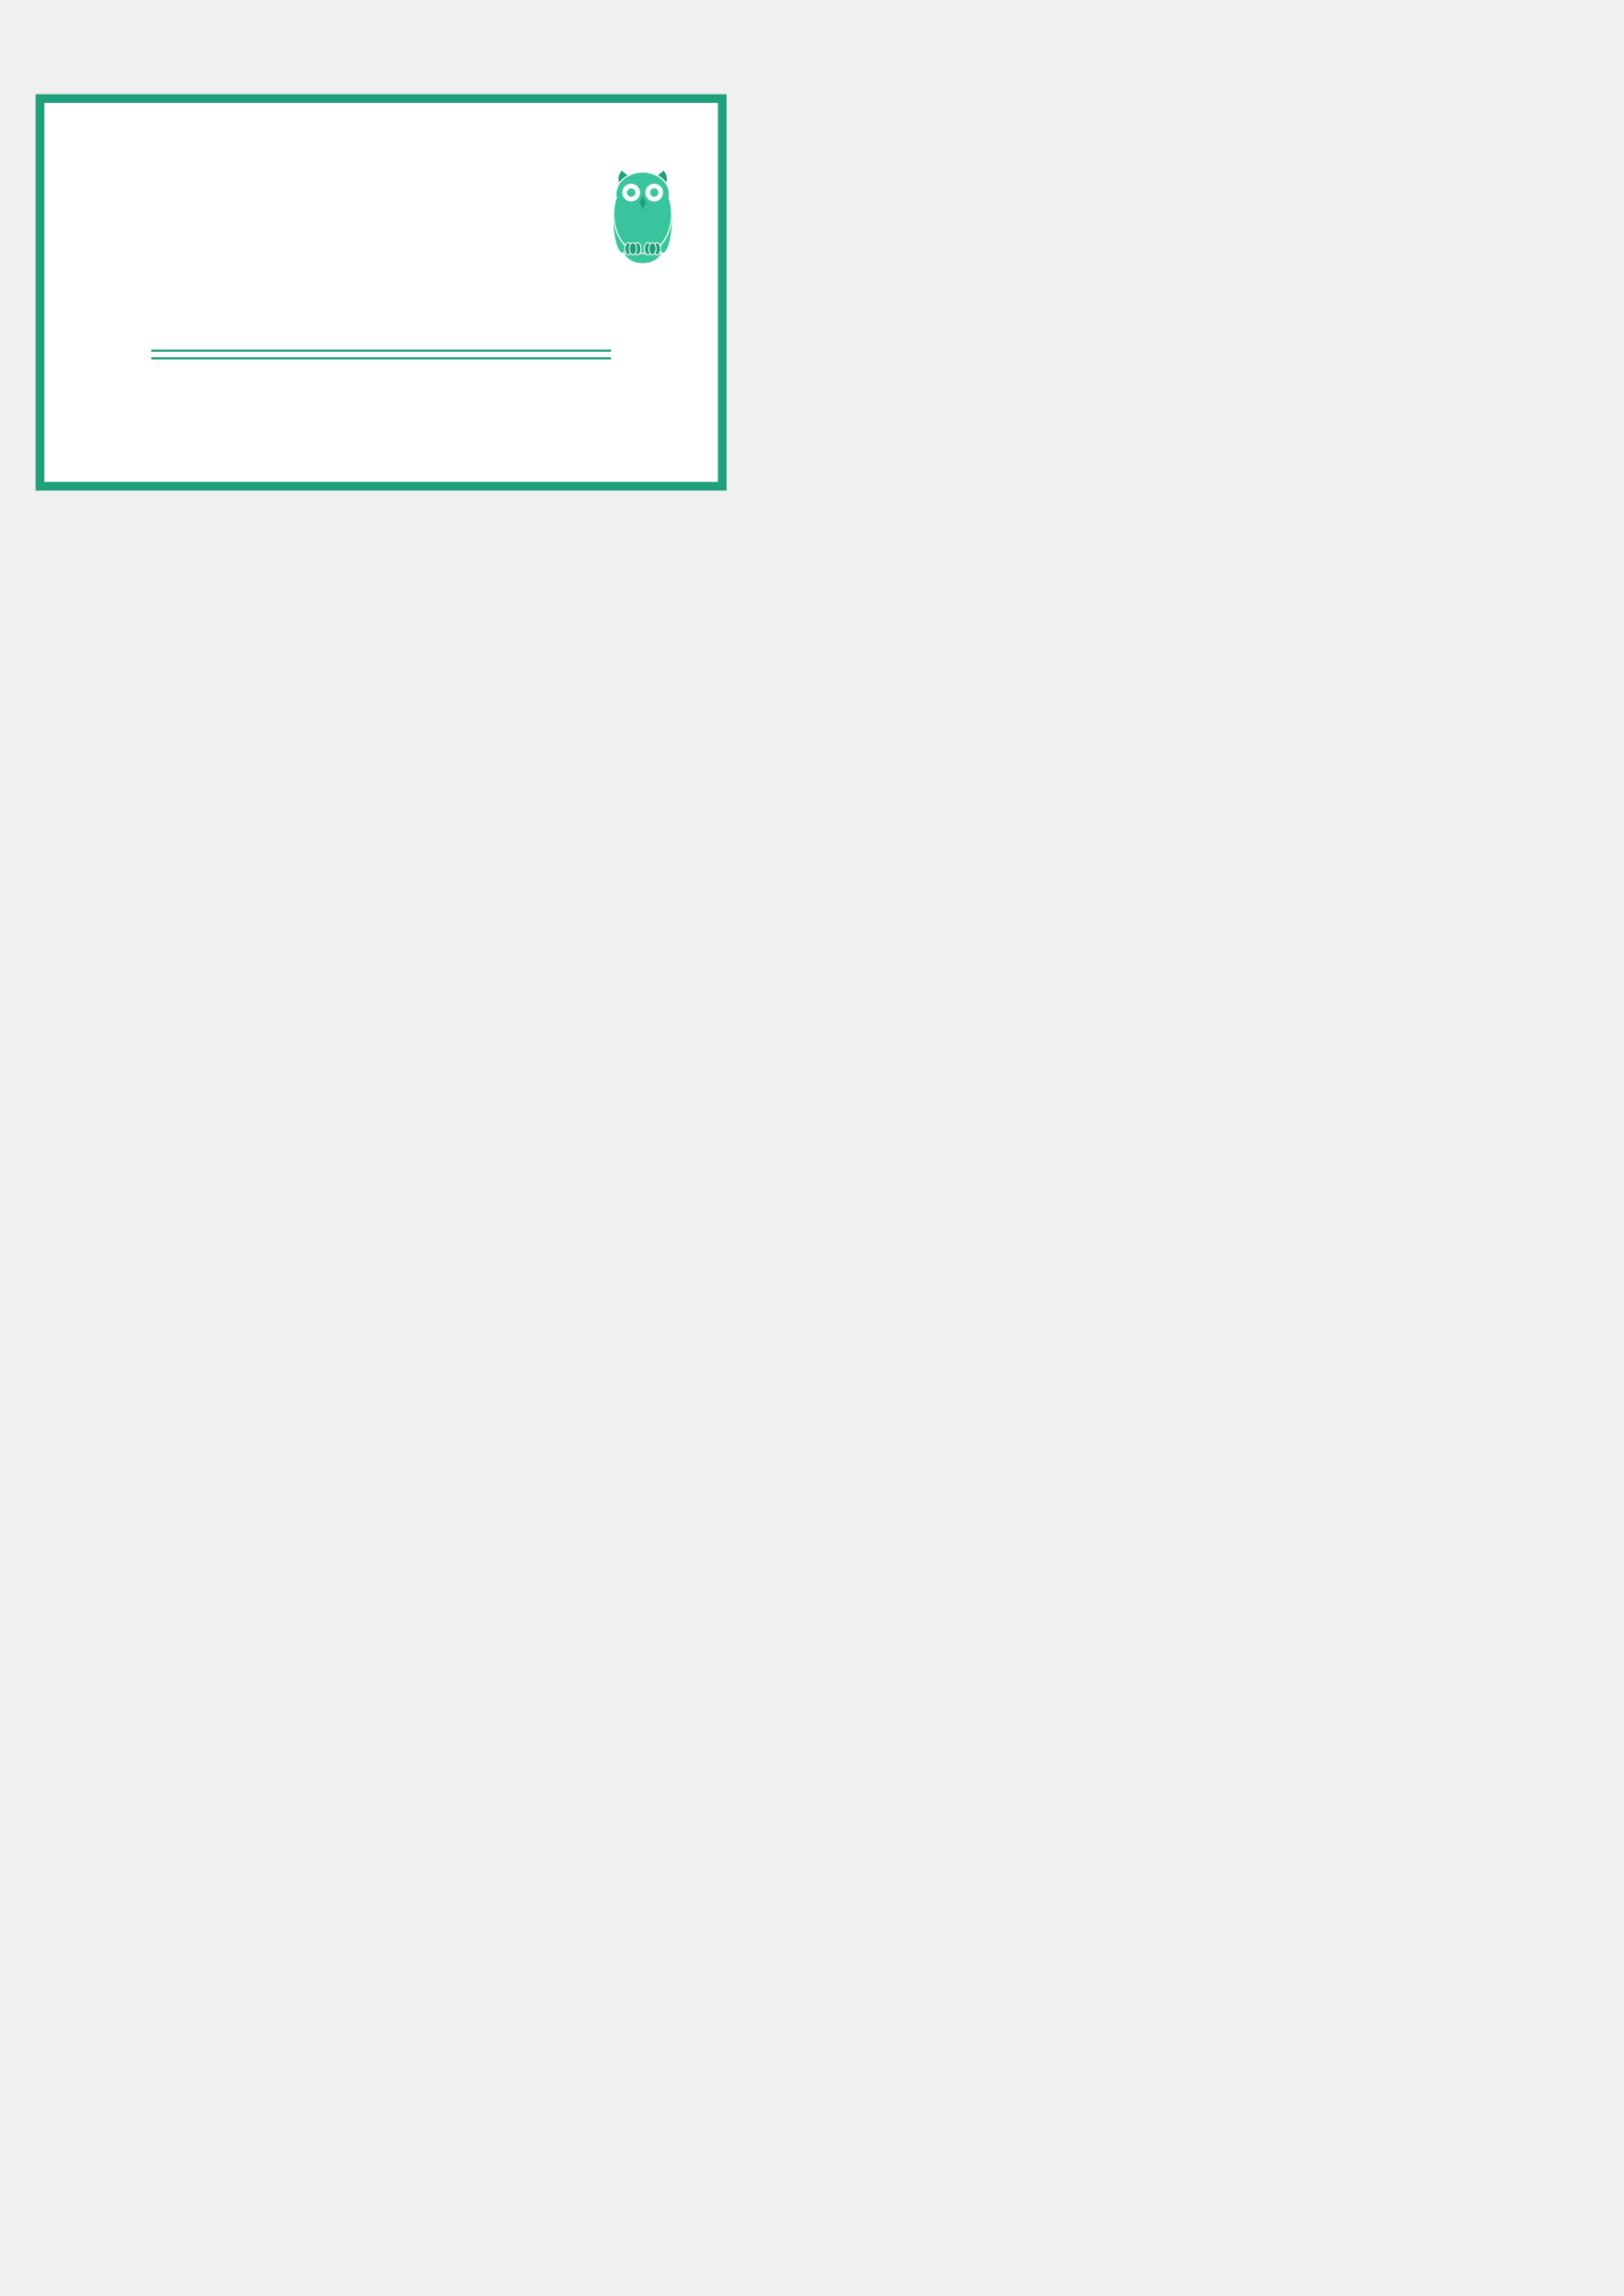
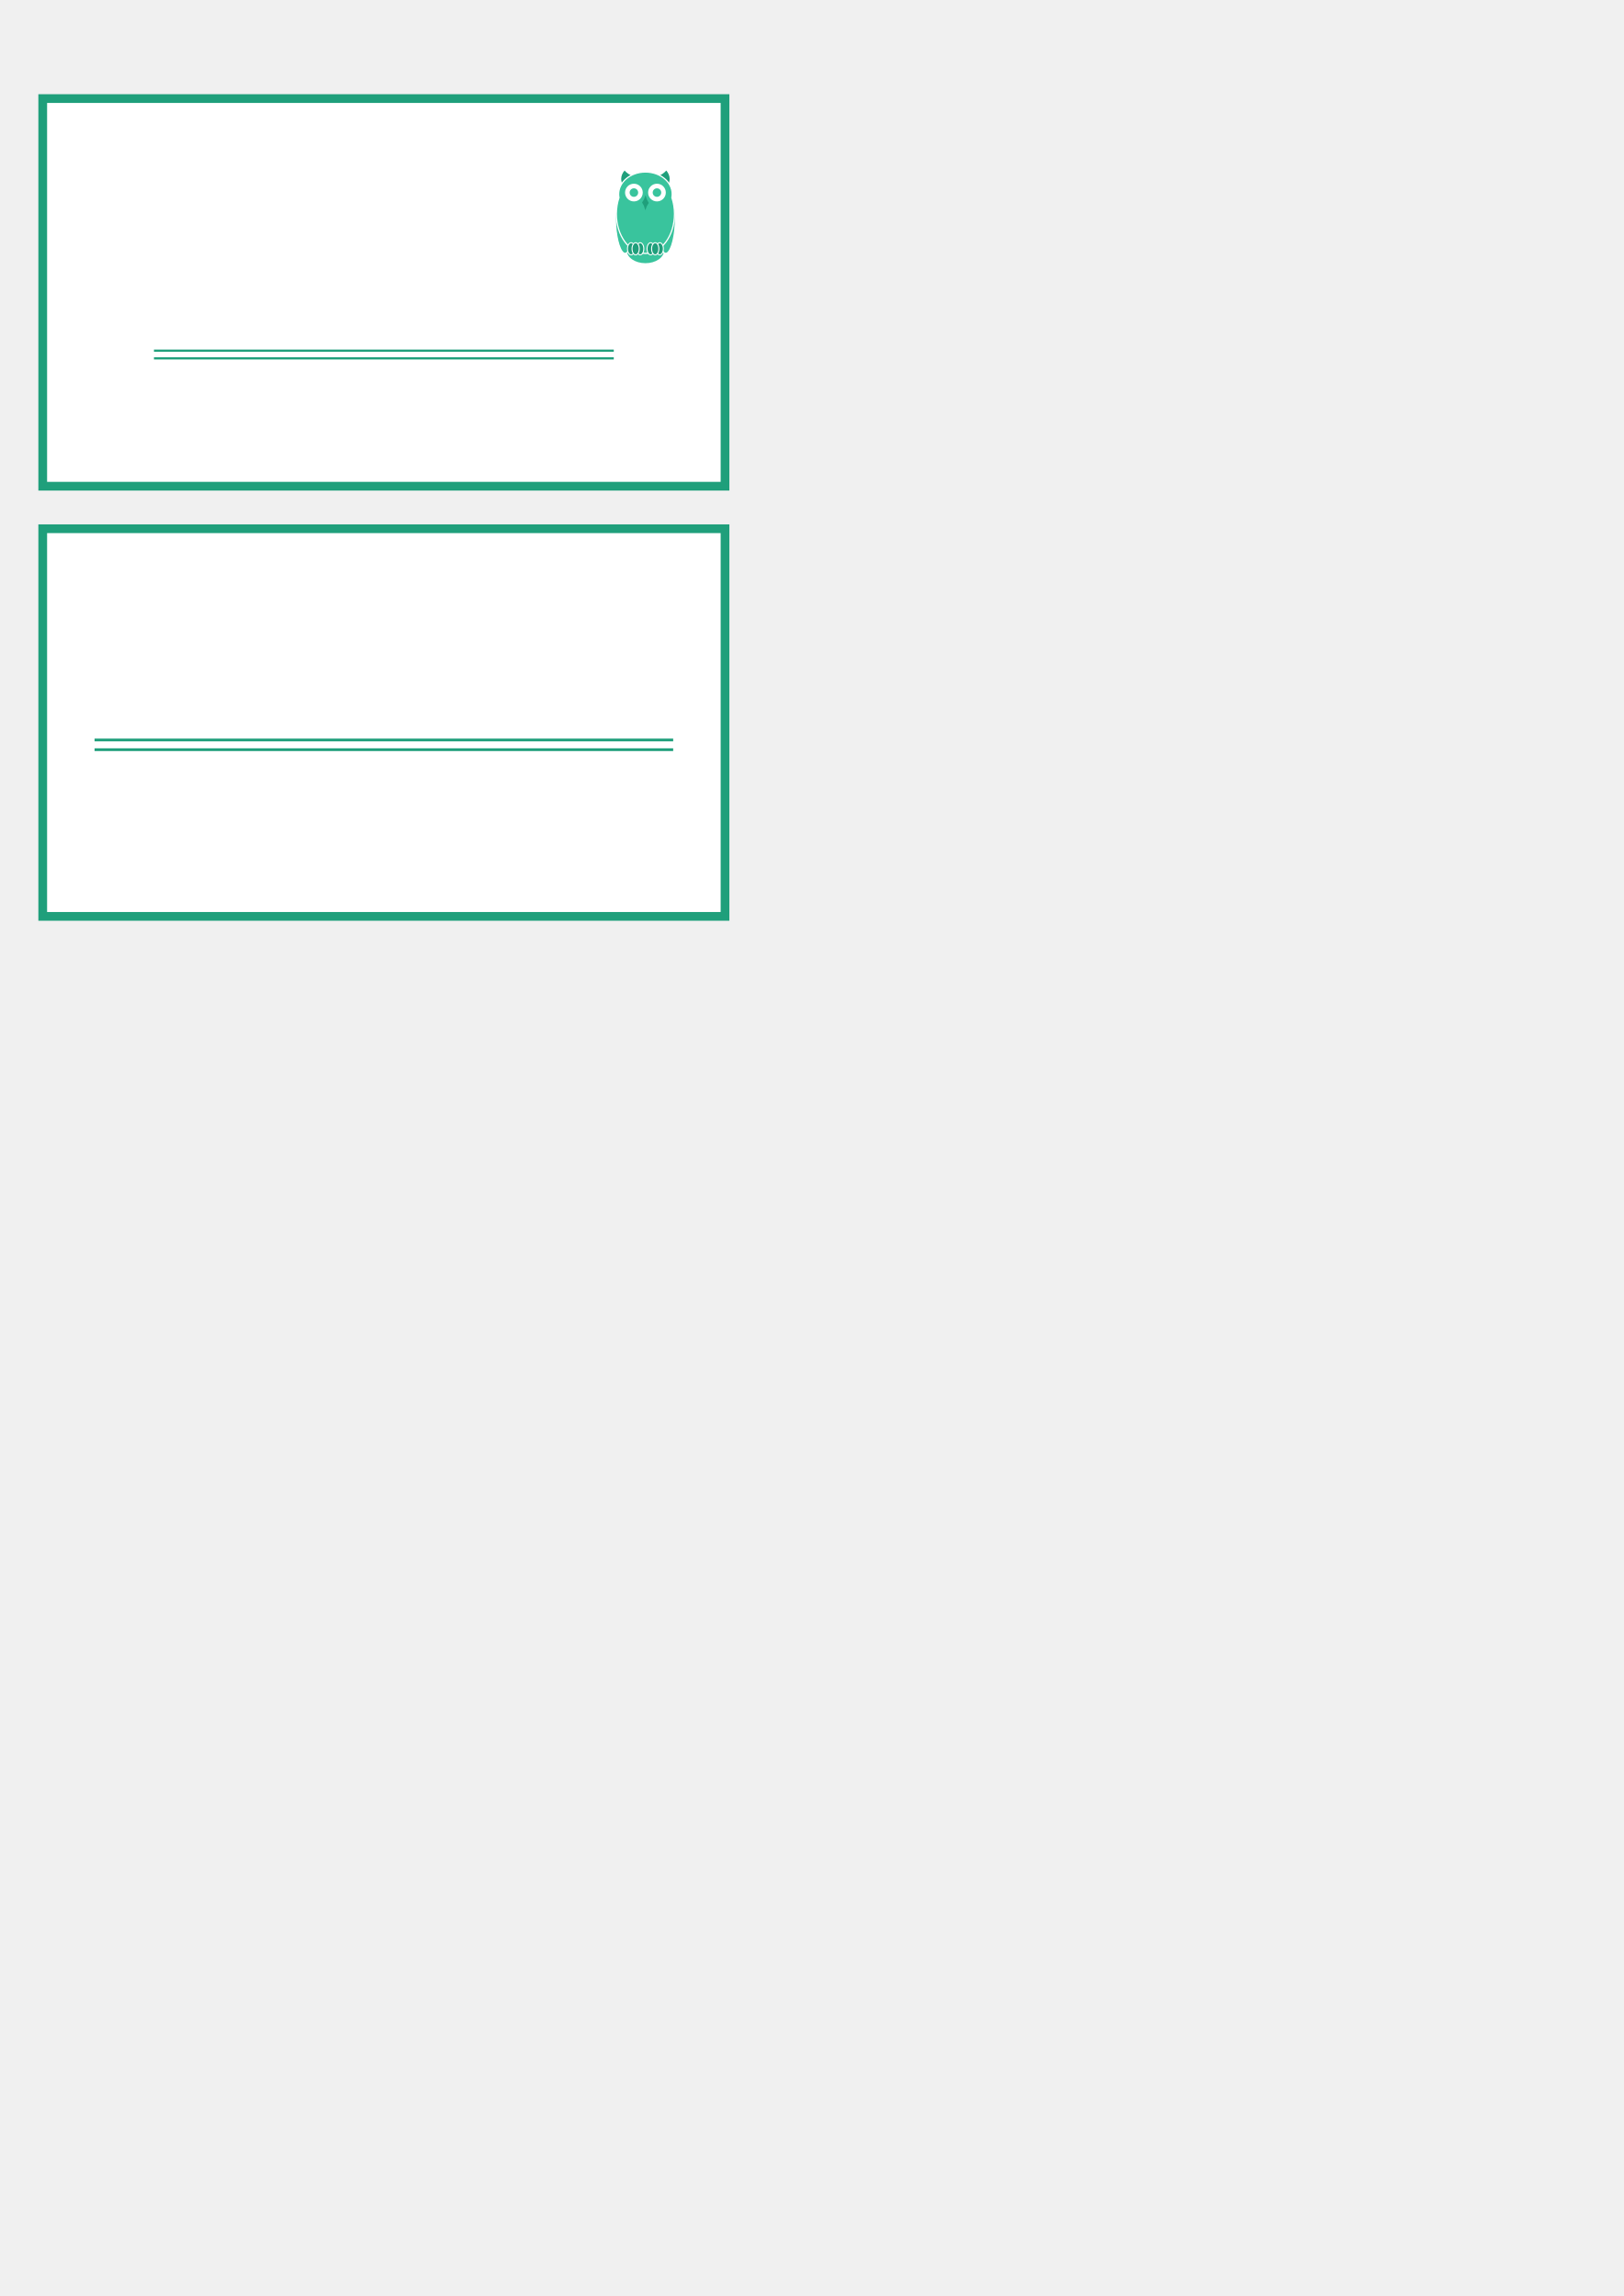
<svg xmlns="http://www.w3.org/2000/svg" width="210mm" height="297mm" viewBox="0 0 744.094 1052.362" id="svg2" version="1.1">
  <defs id="defs4" />
  <g id="layer1">
    <path cx="-346.035" cy="502.505" rx="18.972" ry="46.137" id="path4747" style="opacity:1;fill:#808080;fill-opacity:1;fill-rule:nonzero;stroke:#000000;stroke-width:1.189;stroke-linecap:butt;stroke-linejoin:miter;stroke-miterlimit:4;stroke-dasharray:none;stroke-dashoffset:0;stroke-opacity:1" transform="matrix(-0.7951843,0.6063678,0.5006763,0.8656346,0,0)" />
    <flowRoot xml:space="preserve" id="flowRoot6167" style="font-style:normal;font-weight:normal;font-size:70px;line-height:125%;font-family:'.Al Nile PUA';letter-spacing:0px;word-spacing:0px;fill:#000000;fill-opacity:1;stroke:none;stroke-width:1px;stroke-linecap:butt;stroke-linejoin:miter;stroke-opacity:1;-inkscape-font-specification:'.Al Nile PUA, Normal';font-stretch:normal;font-variant:normal;text-anchor:start;text-align:start;writing-mode:lr;">
      <flowRegion id="flowRegion6169">
        <rect id="rect6171" width="294" height="186" x="60" y="44.362" style="-inkscape-font-specification:'.Al Nile PUA, Normal';font-family:'.Al Nile PUA';font-weight:normal;font-style:normal;font-stretch:normal;font-variant:normal;font-size:70px;text-anchor:start;text-align:start;writing-mode:lr;line-height:125%;" />
      </flowRegion>
      <flowPara id="flowPara6173">Chouette</flowPara>
    </flowRoot>
-     <g id="g4632">
+     <g id="g4632" transform="translate(1.261038,0)">
      <rect y="45.183" x="18.32" height="177.672" width="312.672" id="rect4377" style="fill:#ffffff;fill-opacity:1;fill-rule:evenodd;stroke:#1f9f7b;stroke-width:4;stroke-linecap:butt;stroke-linejoin:miter;stroke-miterlimit:4;stroke-dasharray:none;stroke-opacity:1" />
      <g id="g4588">
        <g id="g4546" transform="translate(6.247711,-0.02082561)">
          <g id="g4520">
            <g transform="matrix(0.5781213,0,0,0.5781213,111.9928,56.2105)" id="g3966">
              <g id="g3968" transform="matrix(0.3477138,0,0,0.3477138,92.24001,-96.07024)">
                <g id="g3970">
                  <ellipse style="opacity:1;fill:#39c49d;fill-opacity:1;fill-rule:nonzero;stroke:none;stroke-width:5;stroke-linecap:butt;stroke-linejoin:miter;stroke-miterlimit:4;stroke-dasharray:none;stroke-dashoffset:0;stroke-opacity:1" id="ellipse3972" cx="611.654" cy="568.018" rx="42.408" ry="28.867" />
                  <g style="fill:#39c49d;fill-opacity:1;stroke:#ffffff;stroke-width:5;stroke-miterlimit:4;stroke-dasharray:none;stroke-opacity:1" transform="matrix(0.5575697,0,0,0.5575697,343.2242,62.7423)" id="g3974">
                    <ellipse style="opacity:1;fill:#39c49d;fill-opacity:1;fill-rule:nonzero;stroke:#ffffff;stroke-width:5;stroke-linecap:butt;stroke-linejoin:miter;stroke-miterlimit:4;stroke-dasharray:none;stroke-dashoffset:0;stroke-opacity:1" id="ellipse3976" cx="611.257" cy="766.851" rx="33.192" ry="120.335" transform="matrix(0.9986295,0.05233596,-0.05233596,0.9986295,0,0)" />
                    <ellipse ry="120.335" rx="33.192" cy="817.243" cx="350.28" id="ellipse3978" style="opacity:1;fill:#39c49d;fill-opacity:1;fill-rule:nonzero;stroke:#ffffff;stroke-width:5;stroke-linecap:butt;stroke-linejoin:miter;stroke-miterlimit:4;stroke-dasharray:none;stroke-dashoffset:0;stroke-opacity:1" transform="matrix(0.9986295,-0.05233596,0.05233596,0.9986295,0,0)" />
                  </g>
                </g>
                <g id="g3980">
                  <path id="path3982" d="m 564.11,385.559 a 55.239,37.716 0 0 0 -7.695,19.121 55.239,37.716 0 0 0 55.239,37.715 55.239,37.716 0 0 0 55.24,-37.715 55.239,37.716 0 0 0 -7.695,-19.114 55.239,37.716 0 0 1 -47.545,18.596 55.239,37.716 0 0 1 -47.544,-18.602 z" style="opacity:1;fill:#1f9f7b;fill-opacity:1;fill-rule:nonzero;stroke:none;stroke-width:3;stroke-linecap:butt;stroke-linejoin:miter;stroke-miterlimit:100;stroke-dasharray:none;stroke-dashoffset:0;stroke-opacity:1" />
                  <path style="opacity:1;fill:#39c49d;fill-opacity:1;fill-rule:nonzero;stroke:#ffffff;stroke-width:2.788;stroke-linecap:butt;stroke-linejoin:miter;stroke-miterlimit:4;stroke-dasharray:none;stroke-dashoffset:0;stroke-opacity:1" d="m 611.654,388.975 a 61.121,50.63 0 0 0 -61.121,50.631 61.121,50.63 0 0 0 0.766,7.76 66.272,90.168 0 0 0 -5.918,37.043 66.272,90.168 0 0 0 66.273,90.168 66.272,90.168 0 0 0 66.271,-90.168 66.272,90.168 0 0 0 -5.947,-37.061 61.121,50.63 0 0 0 0.797,-7.742 61.121,50.63 0 0 0 -61.121,-50.631 z" id="path3984" />
                </g>
              </g>
              <g id="g3986" transform="matrix(0.1938747,0,0,0.1938747,266.4149,27.77667)">
                <path style="opacity:1;fill:#1f9f7b;fill-opacity:1;fill-rule:nonzero;stroke:none;stroke-width:9.773;stroke-linecap:butt;stroke-linejoin:miter;stroke-miterlimit:100;stroke-dasharray:none;stroke-dashoffset:0;stroke-opacity:1" id="path3988" d="m 510.743,307.705 -29.906,37.041 -27.608,-38.784 -37.041,-29.906 38.784,-27.608 29.906,-37.041 27.608,38.784 37.041,29.906 z" transform="matrix(0.2056375,0,0,0.464313,99.31761,55.21193)" />
                <g id="g3990" transform="matrix(1.461095,0,0,1.461095,-41.45436,-38.75493)">
                  <circle style="opacity:1;fill:#ffffff;fill-opacity:1;fill-rule:nonzero;stroke:none;stroke-width:5;stroke-linecap:butt;stroke-linejoin:miter;stroke-miterlimit:100;stroke-dasharray:none;stroke-dashoffset:0;stroke-opacity:1" id="circle3992" cx="132.04" cy="124.326" r="24.786" />
                  <g style="fill:#39c49d;fill-opacity:1" transform="translate(-200,14.28571)" id="g3994">
                    <circle style="opacity:1;fill:#39c49d;fill-opacity:1;fill-rule:nonzero;stroke:none;stroke-width:9.773;stroke-linecap:butt;stroke-linejoin:miter;stroke-miterlimit:100;stroke-dasharray:none;stroke-dashoffset:0;stroke-opacity:1" id="circle3996" cx="332.04" cy="110.041" r="11.929" />
                  </g>
                </g>
                <g transform="matrix(1.461095,0,0,1.461095,52.83135,-38.75493)" id="g3998">
                  <circle r="24.786" cy="124.326" cx="132.04" id="circle4000" style="opacity:1;fill:#ffffff;fill-opacity:1;fill-rule:nonzero;stroke:none;stroke-width:5;stroke-linecap:butt;stroke-linejoin:miter;stroke-miterlimit:100;stroke-dasharray:none;stroke-dashoffset:0;stroke-opacity:1" />
                  <g id="g4002" transform="translate(-200,14.28571)" style="fill:#39c49d;fill-opacity:1">
                    <circle r="11.929" cy="110.041" cx="332.04" id="circle4004" style="opacity:1;fill:#39c49d;fill-opacity:1;fill-rule:nonzero;stroke:none;stroke-width:9.773;stroke-linecap:butt;stroke-linejoin:miter;stroke-miterlimit:100;stroke-dasharray:none;stroke-dashoffset:0;stroke-opacity:1" />
                  </g>
                </g>
              </g>
            </g>
            <flowRoot xml:space="preserve" id="flowRoot4006" style="font-style:normal;font-variant:normal;font-weight:200;font-stretch:normal;font-size:70px;line-height:125%;font-family:'.HeitiUI TC';-inkscape-font-specification:'.HeitiUI TC, Ultra-Light';text-align:start;letter-spacing:-6px;word-spacing:0px;writing-mode:lr-tb;text-anchor:start;fill:#39c49d;fill-opacity:1;stroke:#ffffff;stroke-width:0.2;stroke-linecap:butt;stroke-linejoin:miter;stroke-miterlimit:4;stroke-dasharray:none;stroke-opacity:1" transform="translate(-54.41422,-138.8183)">
              <flowRegion id="flowRegion4008">
                <rect id="rect4010" width="510" height="172" x="80" y="220.362" style="font-style:normal;font-variant:normal;font-weight:200;font-stretch:normal;font-size:70px;line-height:125%;font-family:'.HeitiUI TC';-inkscape-font-specification:'.HeitiUI TC, Ultra-Light';text-align:start;letter-spacing:-6px;writing-mode:lr-tb;text-anchor:start;fill:#39c49d;fill-opacity:1;stroke:#ffffff;stroke-width:0.2;stroke-miterlimit:4;stroke-dasharray:none;stroke-opacity:1" />
              </flowRegion>
              <flowPara id="flowPara4012">Chouette</flowPara>
            </flowRoot>
          </g>
          <g transform="matrix(0.1120831,0,0,0.1120831,275.62,52.22816)" id="g4014">
            <g id="g4016" transform="translate(-2.85714,-431.4286)" style="fill:#1f9f7b;fill-opacity:1;stroke:#ffffff;stroke-width:4;stroke-miterlimit:4;stroke-dasharray:none;stroke-opacity:1">
              <ellipse ry="24.786" rx="14.786" cy="982.934" cx="57.183" id="ellipse4018" style="opacity:1;fill:#1f9f7b;fill-opacity:1;fill-rule:nonzero;stroke:#ffffff;stroke-width:4;stroke-linecap:butt;stroke-linejoin:miter;stroke-miterlimit:4;stroke-dasharray:none;stroke-dashoffset:0;stroke-opacity:1" />
              <ellipse ry="24.786" rx="14.786" cy="982.934" cx="94.325" id="ellipse4020" style="opacity:1;fill:#1f9f7b;fill-opacity:1;fill-rule:nonzero;stroke:#ffffff;stroke-width:4;stroke-linecap:butt;stroke-linejoin:miter;stroke-miterlimit:4;stroke-dasharray:none;stroke-dashoffset:0;stroke-opacity:1" />
              <ellipse style="opacity:1;fill:#1f9f7b;fill-opacity:1;fill-rule:nonzero;stroke:#ffffff;stroke-width:4;stroke-linecap:butt;stroke-linejoin:miter;stroke-miterlimit:4;stroke-dasharray:none;stroke-dashoffset:0;stroke-opacity:1" id="ellipse4022" cx="75.754" cy="982.934" rx="14.786" ry="24.786" />
            </g>
            <g id="g4024" transform="translate(77.14287,-431.4286)" style="fill:#1f9f7b;fill-opacity:1;stroke:#ffffff;stroke-width:4;stroke-miterlimit:4;stroke-dasharray:none;stroke-opacity:1">
              <ellipse style="opacity:1;fill:#1f9f7b;fill-opacity:1;fill-rule:nonzero;stroke:#ffffff;stroke-width:4;stroke-linecap:butt;stroke-linejoin:miter;stroke-miterlimit:4;stroke-dasharray:none;stroke-dashoffset:0;stroke-opacity:1" id="ellipse4026" cx="57.183" cy="982.934" rx="14.786" ry="24.786" />
              <ellipse style="opacity:1;fill:#1f9f7b;fill-opacity:1;fill-rule:nonzero;stroke:#ffffff;stroke-width:4;stroke-linecap:butt;stroke-linejoin:miter;stroke-miterlimit:4;stroke-dasharray:none;stroke-dashoffset:0;stroke-opacity:1" id="ellipse4028" cx="94.325" cy="982.934" rx="14.786" ry="24.786" />
              <ellipse ry="24.786" rx="14.786" cy="982.934" cx="75.754" id="ellipse4030" style="opacity:1;fill:#1f9f7b;fill-opacity:1;fill-rule:nonzero;stroke:#ffffff;stroke-width:4;stroke-linecap:butt;stroke-linejoin:miter;stroke-miterlimit:4;stroke-dasharray:none;stroke-dashoffset:0;stroke-opacity:1" />
            </g>
          </g>
        </g>
        <flowRoot xml:space="preserve" id="flowRoot4437" style="font-style:normal;font-variant:normal;font-weight:200;font-stretch:normal;font-size:17.5px;line-height:125%;font-family:'.HeitiUI TC';-inkscape-font-specification:'.HeitiUI TC, Ultra-Light';text-align:start;letter-spacing:0px;word-spacing:0px;writing-mode:lr-tb;text-anchor:start;fill:#39c49d;fill-opacity:1;stroke:none;stroke-width:1px;stroke-linecap:butt;stroke-linejoin:miter;stroke-opacity:1" transform="translate(11.18615,-1.9515199e-5)">
          <flowRegion id="flowRegion4439">
            <rect id="rect4441" width="166.877" height="24.749" x="82.731" y="169.186" style="font-style:normal;font-variant:normal;font-weight:200;font-stretch:normal;font-size:17.5px;line-height:125%;font-family:'.HeitiUI TC';-inkscape-font-specification:'.HeitiUI TC, Ultra-Light';text-align:start;writing-mode:lr-tb;text-anchor:start;fill:#39c49d;fill-opacity:1" />
          </flowRegion>
          <flowPara id="flowPara4443">Language Services</flowPara>
        </flowRoot>
        <g id="g4584" transform="translate(0,0.02191771)">
          <path id="path4518" d="m 69.296,160.701 210.718,0" style="fill:none;fill-rule:evenodd;stroke:#1f9f7b;stroke-width:1px;stroke-linecap:butt;stroke-linejoin:miter;stroke-opacity:1" />
          <path style="fill:none;fill-rule:evenodd;stroke:#1f9f7b;stroke-width:1px;stroke-linecap:butt;stroke-linejoin:miter;stroke-opacity:1" d="m 69.296,164.236 210.718,0" id="path4582" />
        </g>
      </g>
    </g>
+     <flowRoot xml:space="preserve" id="flowRoot3656" style="fill:black;stroke:none;stroke-opacity:1;stroke-width:1px;stroke-linejoin:miter;stroke-linecap:butt;fill-opacity:1;font-family:Sans;font-style:normal;font-weight:normal;font-size:12px;line-height:125%;letter-spacing:0px;word-spacing:0px">
+       <flowRegion id="flowRegion3658">
+         <rect id="rect3660" width="165.463" height="33.234" x="88.388" y="319.8" />
+       </flowRegion>
+       <flowPara id="flowPara3662" />
+     </flowRoot>
+     <g id="g4529" transform="translate(5.656854,-12.72792)">
+       <rect style="fill:#ffffff;fill-opacity:1;fill-rule:evenodd;stroke:#1f9f7b;stroke-width:4;stroke-linecap:butt;stroke-linejoin:miter;stroke-miterlimit:4;stroke-dasharray:none;stroke-opacity:1" id="rect3385" width="312.672" height="177.672" x="13.924" y="255.072" />
+       <g id="g4510">
+         <g transform="matrix(1.258389,0,0,1.258389,-49.52489,149.6678)" id="g3467">
+           <path style="fill:none;fill-rule:evenodd;stroke:#1f9f7b;stroke-width:1px;stroke-linecap:butt;stroke-linejoin:miter;stroke-opacity:1" d="m 69.296,160.701 210.718,0" id="path3469" />
+           <path id="path3471" d="m 69.296,164.236 210.718,0" style="fill:none;fill-rule:evenodd;stroke:#1f9f7b;stroke-width:1px;stroke-linecap:butt;stroke-linejoin:miter;stroke-opacity:1" />
+         </g>
+         <flowRoot xml:space="preserve" id="flowRoot3680" style="font-style:normal;font-variant:normal;font-weight:100;font-stretch:normal;font-size:11.25px;line-height:125%;font-family:'.HeitiUI TC';-inkscape-font-specification:'.HeitiUI TC, Thin';text-align:center;letter-spacing:0px;word-spacing:0px;writing-mode:lr-tb;text-anchor:middle;fill:#000000;fill-opacity:1;stroke:none;stroke-width:1px;stroke-linecap:butt;stroke-linejoin:miter;stroke-opacity:1" transform="translate(-14.98784,0)">
+           <flowRegion id="flowRegion3682">
+             <rect id="rect3684" width="246.073" height="45.962" x="62.225" y="372.125" style="font-style:normal;font-variant:normal;font-weight:100;font-stretch:normal;font-size:11.25px;line-height:125%;font-family:'.HeitiUI TC';-inkscape-font-specification:'.HeitiUI TC, Thin';text-align:center;writing-mode:lr-tb;text-anchor:middle" />
+           </flowRegion>
+           <flowPara id="flowPara3686" style="font-style:normal;font-variant:normal;font-weight:100;font-stretch:normal;font-size:11.25px;line-height:125%;font-family:'.HeitiUI TC';-inkscape-font-specification:'.HeitiUI TC, Thin';text-align:center;writing-mode:lr-tb;text-anchor:middle;fill:#39c49d;fill-opacity:1">www.chouettelanguages.com</flowPara>
+           <flowPara id="flowPara3688" style="font-style:normal;font-variant:normal;font-weight:100;font-stretch:normal;font-size:11.25px;line-height:125%;font-family:'.HeitiUI TC';-inkscape-font-specification:'.HeitiUI TC, Thin';text-align:center;writing-mode:lr-tb;text-anchor:middle;fill:#39c49d;fill-opacity:1">chouettelanguages@gmail.com</flowPara>
+         </flowRoot>
+         <g id="g4500">
+           <flowRoot transform="translate(-16.26346,-2.828427)" style="font-style:normal;font-variant:normal;font-weight:100;font-stretch:normal;font-size:22.5px;line-height:125%;font-family:'.HeitiUI TC';-inkscape-font-specification:'.HeitiUI TC, Thin';text-align:center;letter-spacing:0px;word-spacing:0px;writing-mode:lr-tb;text-anchor:middle;fill:#39c49d;fill-opacity:1;stroke:none;stroke-width:1px;stroke-linecap:butt;stroke-linejoin:miter;stroke-opacity:1" id="flowRoot3648" xml:space="preserve">
+             <flowRegion id="flowRegion3650">
+               <rect style="font-style:normal;font-variant:normal;font-weight:100;font-stretch:normal;font-size:22.5px;line-height:125%;font-family:'.HeitiUI TC';-inkscape-font-specification:'.HeitiUI TC, Thin';text-align:center;writing-mode:lr-tb;text-anchor:middle;fill:#39c49d;fill-opacity:1" y="285.858" x="97.581" height="56.569" width="177.484" id="rect3652" />
+             </flowRegion>
+             <flowPara style="font-style:normal;font-variant:normal;font-weight:100;font-stretch:normal;font-size:22.5px;line-height:125%;font-family:'.HeitiUI TC';-inkscape-font-specification:'.HeitiUI TC, Thin';text-align:center;writing-mode:lr-tb;text-anchor:middle;fill:#39c49d;fill-opacity:1" id="flowPara3664">Amanda Milroy</flowPara>
+           </flowRoot>
+           <flowRoot transform="translate(30.13315,-24.04163)" style="font-style:normal;font-variant:normal;font-weight:100;font-stretch:normal;font-size:15px;line-height:125%;font-family:'.HeitiUI TC';-inkscape-font-specification:'.HeitiUI TC, Thin';text-align:start;letter-spacing:0px;word-spacing:0px;writing-mode:lr-tb;text-anchor:start;fill:#39c49d;fill-opacity:1;stroke:none;stroke-width:1px;stroke-linecap:butt;stroke-linejoin:miter;stroke-opacity:1" id="flowRoot4492" xml:space="preserve">
+             <flowRegion id="flowRegion4494">
+               <rect style="font-style:normal;font-variant:normal;font-weight:100;font-stretch:normal;font-size:15px;line-height:125%;font-family:'.HeitiUI TC';-inkscape-font-specification:'.HeitiUI TC, Thin';text-align:start;writing-mode:lr-tb;text-anchor:start;fill:#39c49d;fill-opacity:1" y="338.184" x="115.258" height="25.456" width="143.543" id="rect4496" />
+             </flowRegion>
+             <flowPara id="flowPara4498">Owner</flowPara>
+           </flowRoot>
+         </g>
+       </g>
+     </g>
  </g>
</svg>
